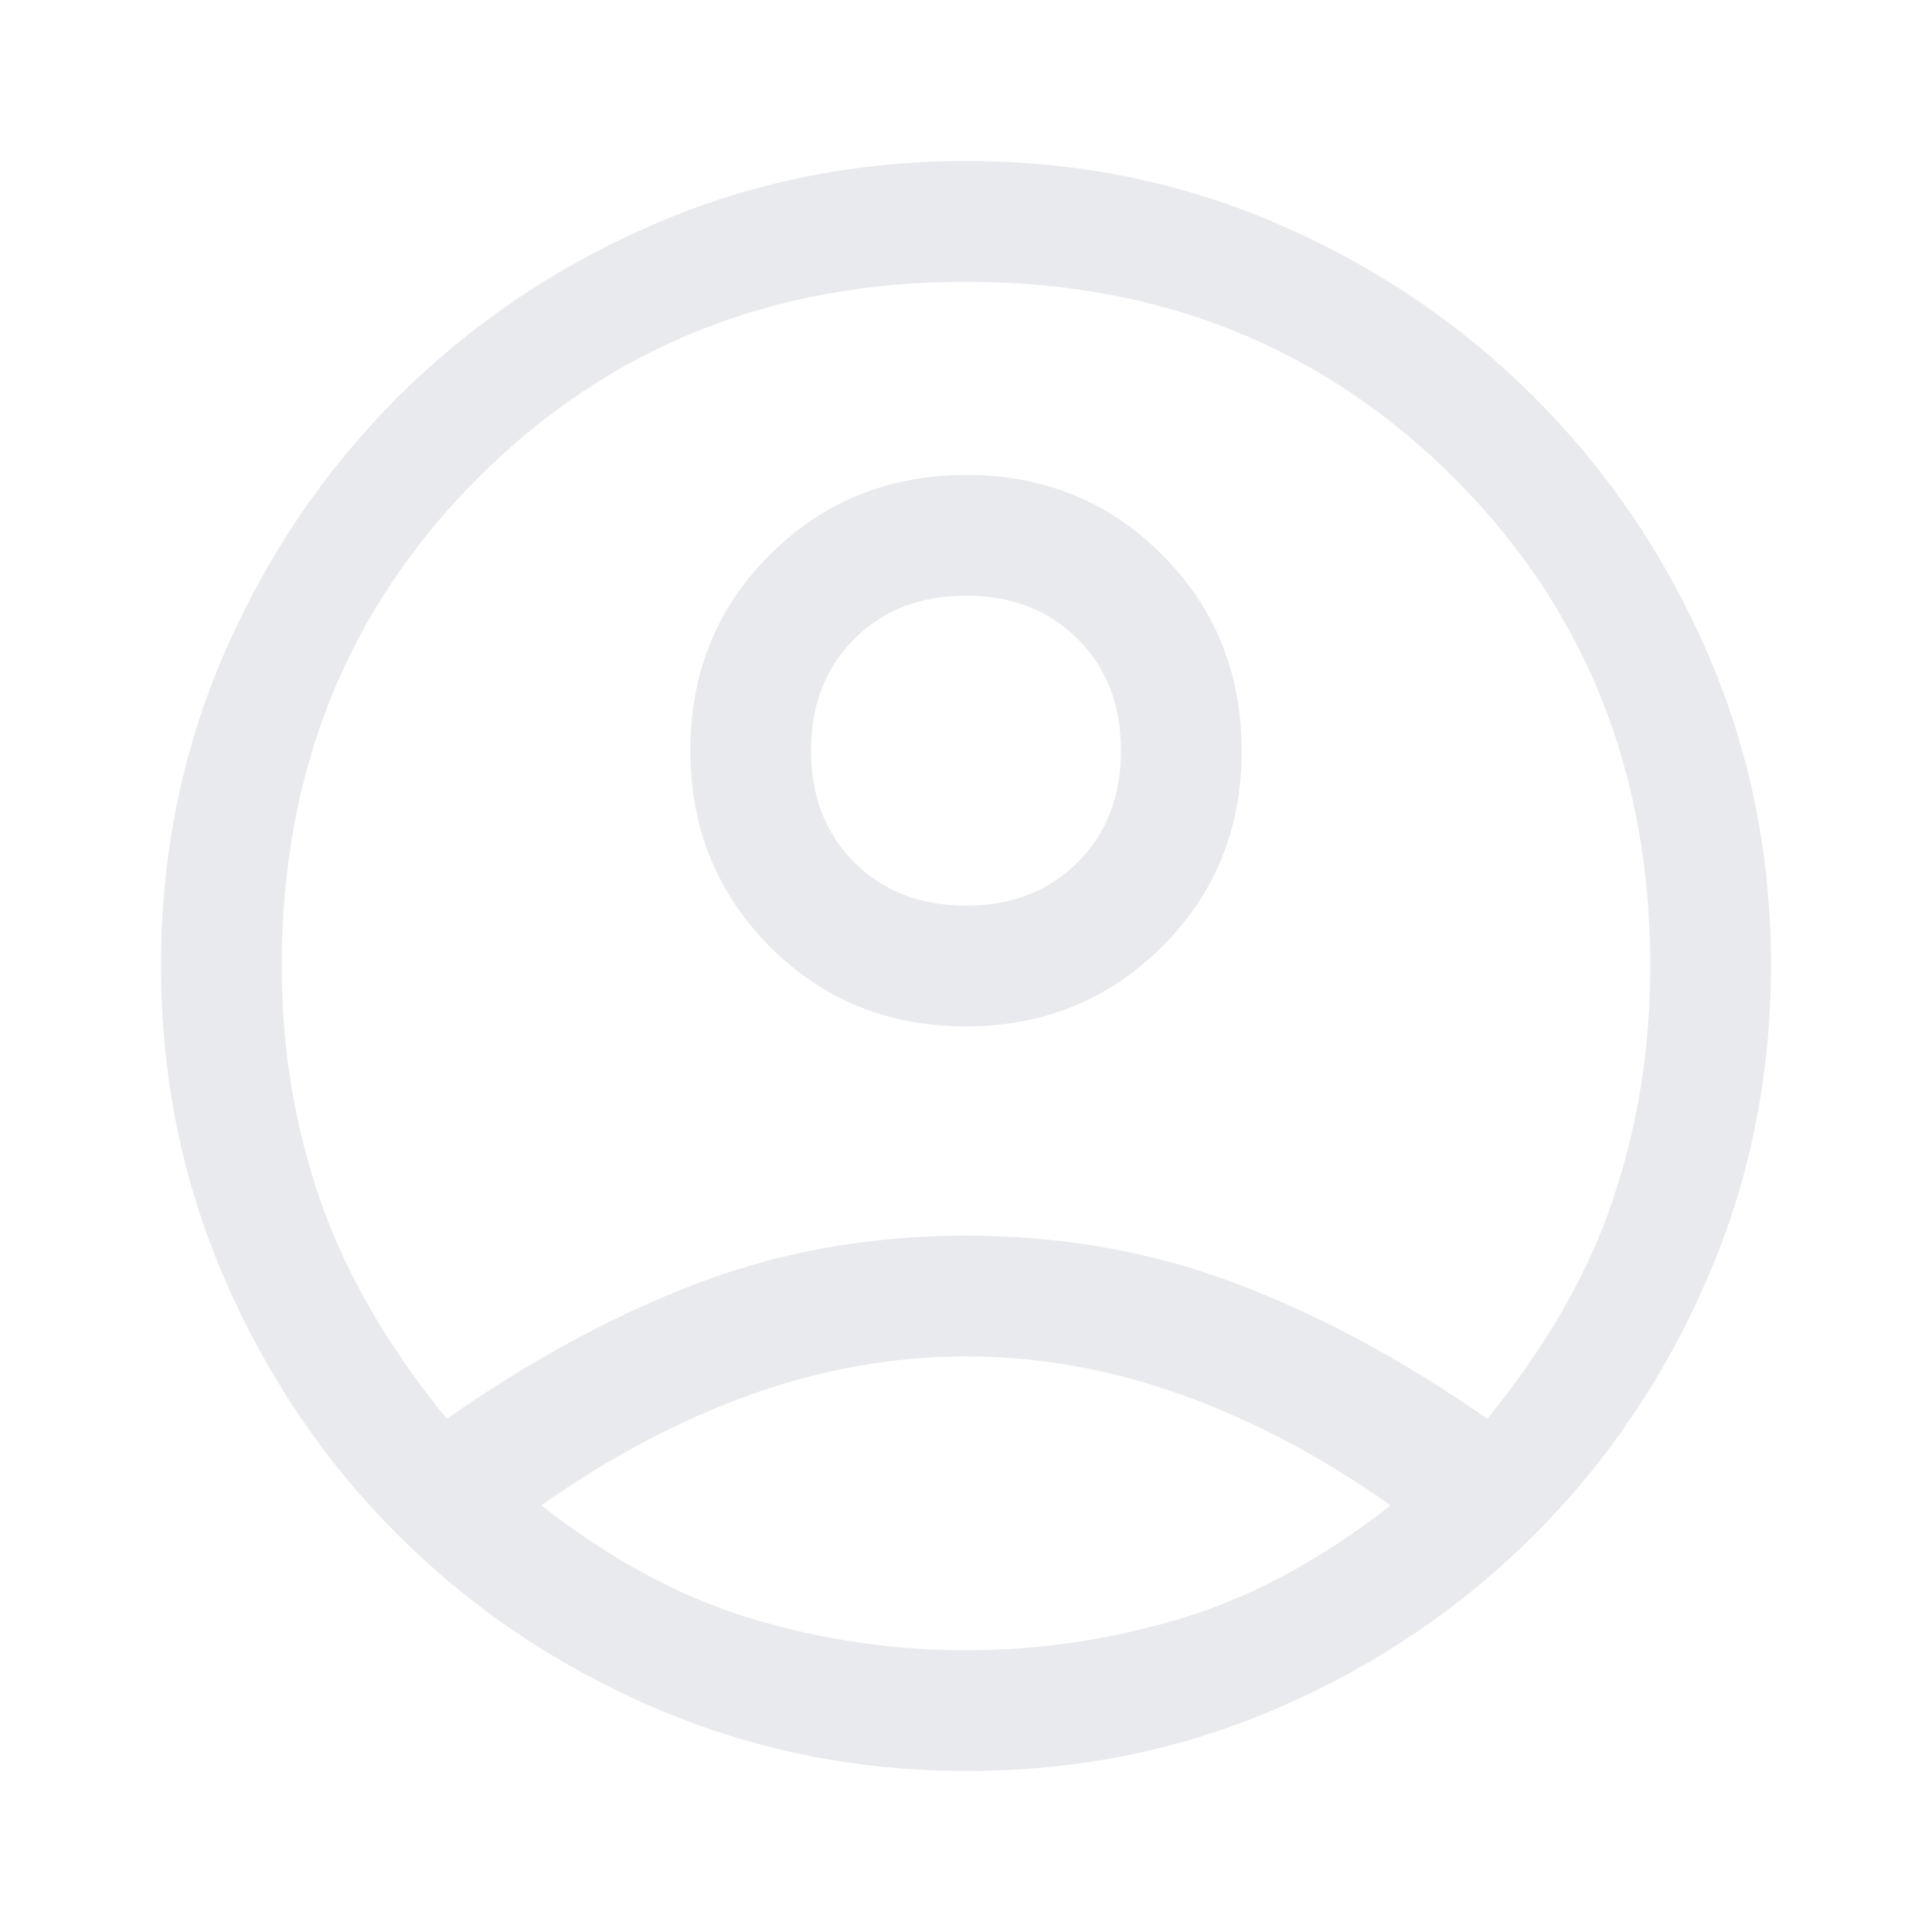
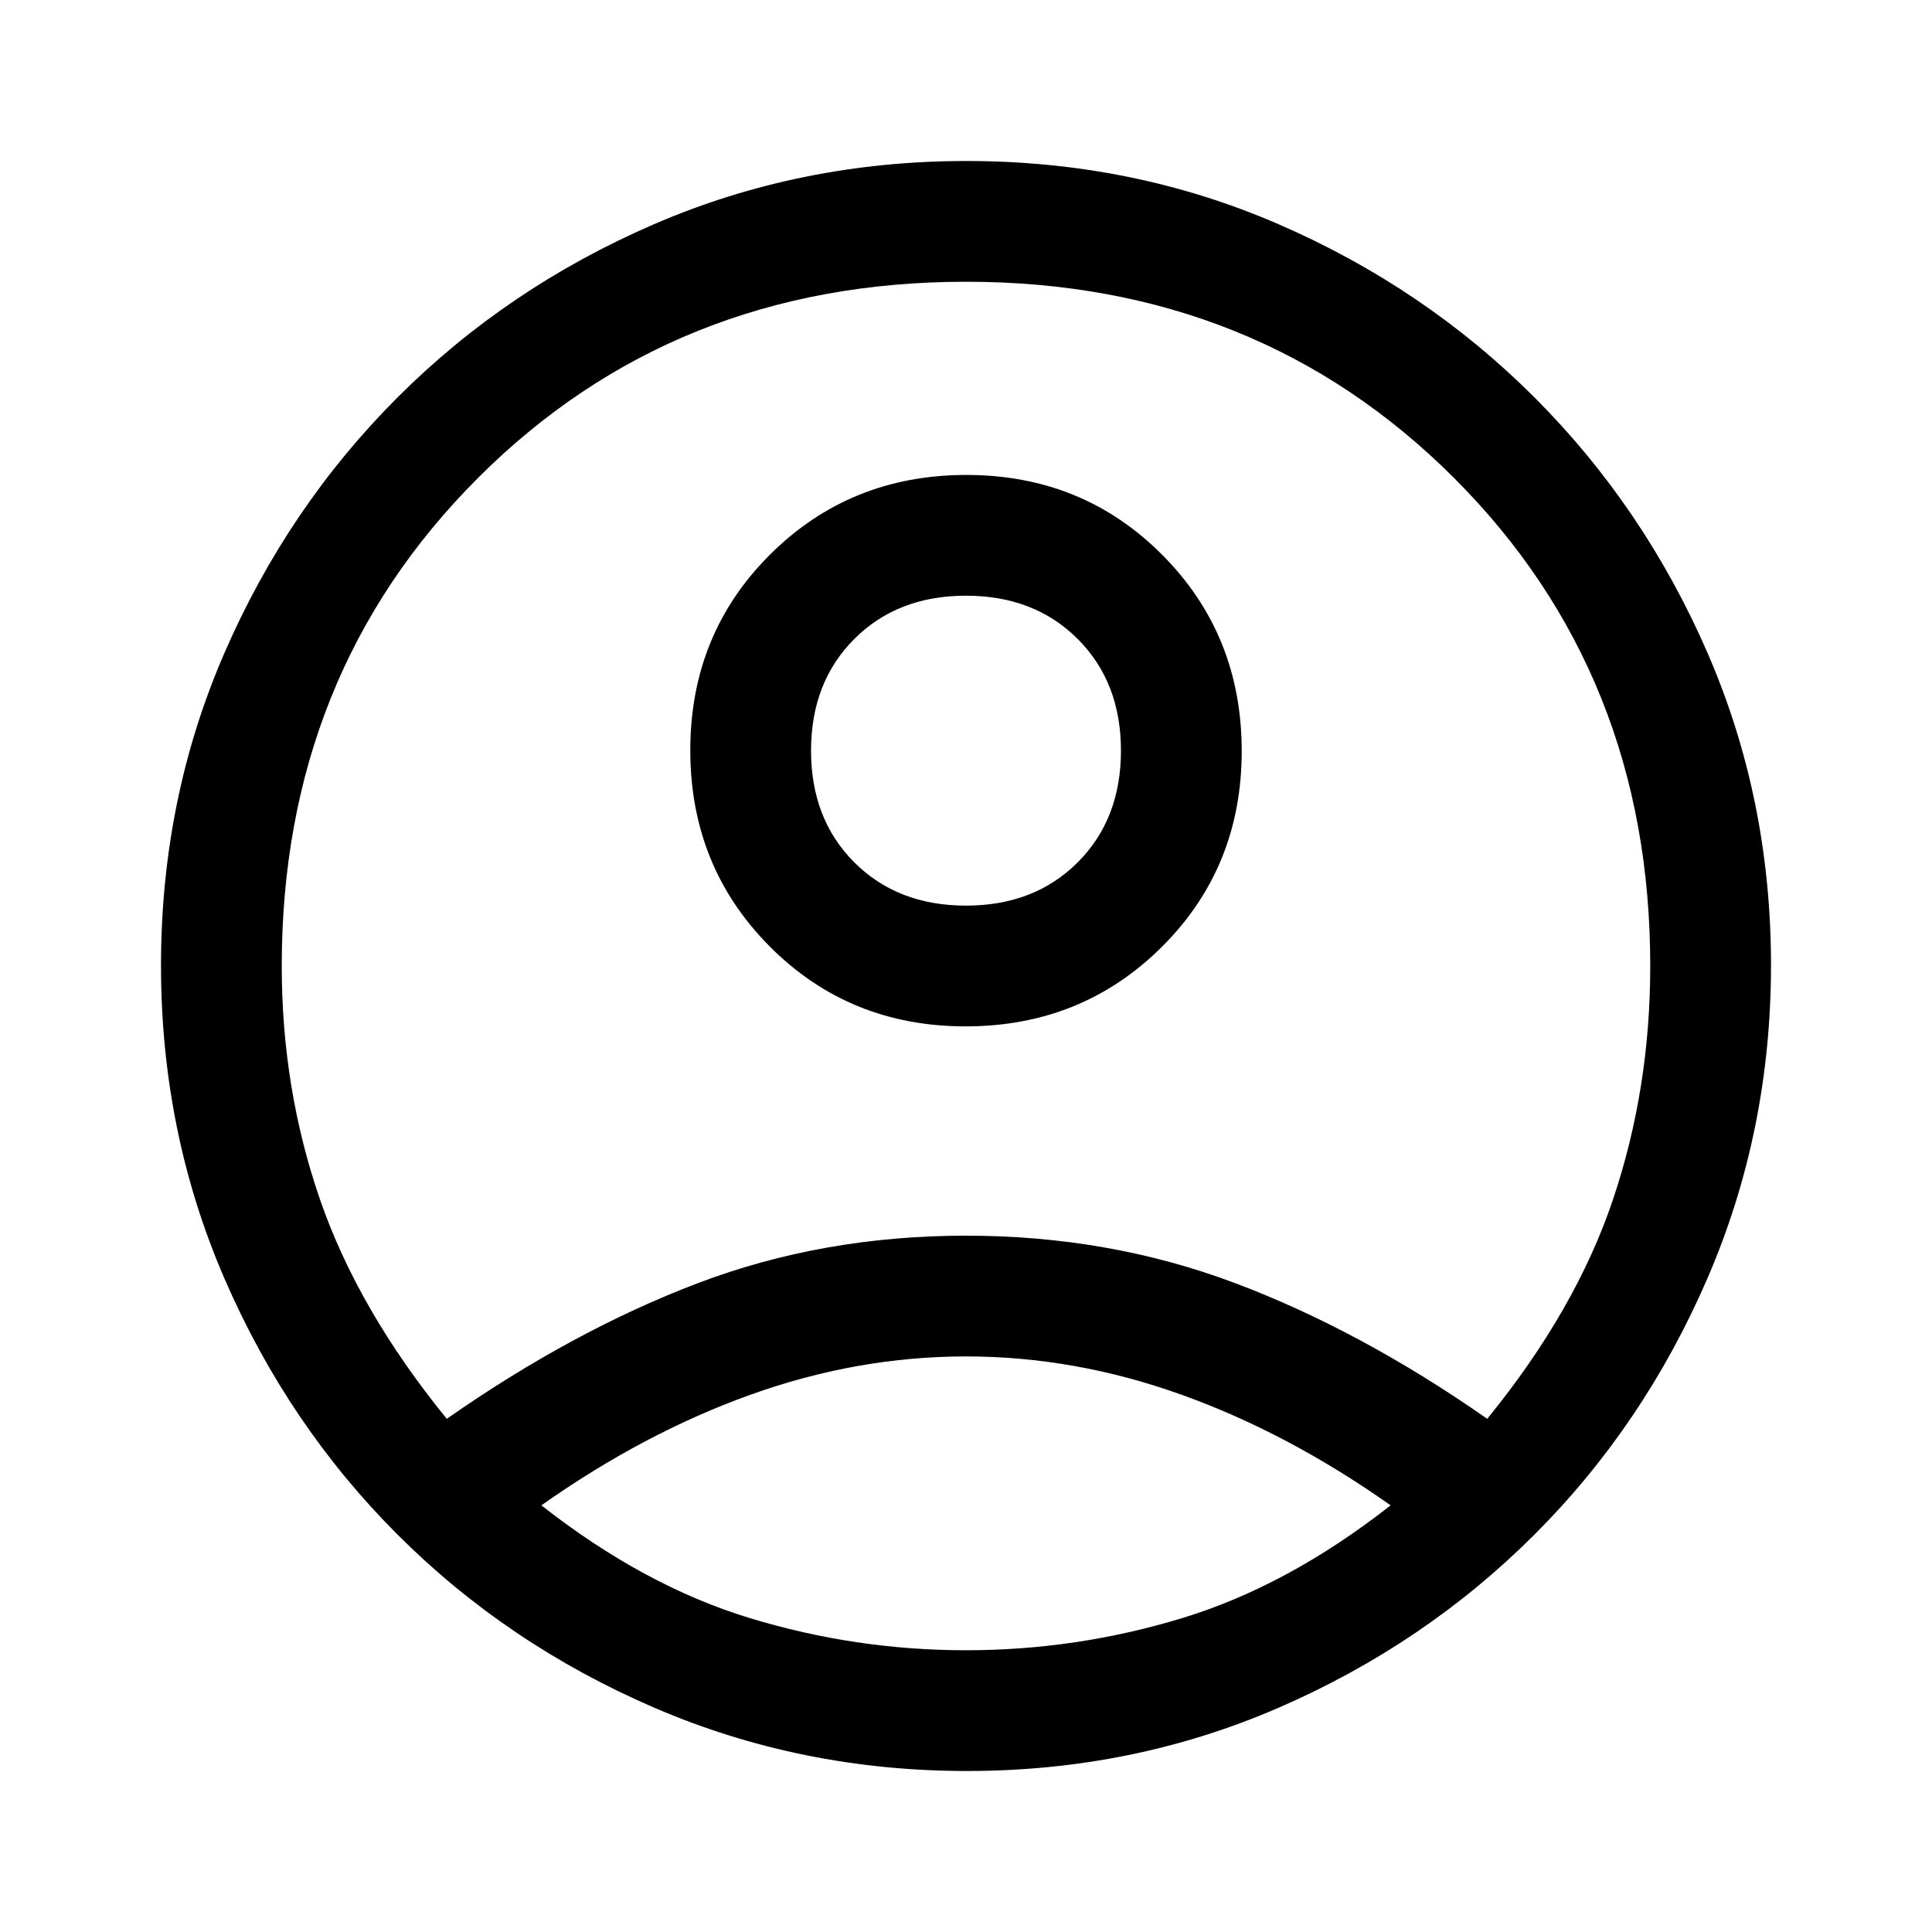
- <svg xmlns="http://www.w3.org/2000/svg" height="48px" viewBox="0 -960 960 960" width="48px" fill="#e8eaed">
+ <svg xmlns="http://www.w3.org/2000/svg" height="48px" viewBox="0 -960 960 960" width="48px" fill="#000000">
  <path d="M222-255q63-44 125-67.5T480-346q71 0 133.5 23.5T739-255q44-54 62.5-109T820-480q0-145-97.5-242.5T480-820q-145 0-242.5 97.5T140-480q0 61 19 116t63 109Zm257.81-195q-57.81 0-97.31-39.69-39.5-39.68-39.5-97.5 0-57.81 39.69-97.31 39.68-39.5 97.5-39.5 57.81 0 97.31 39.69 39.5 39.68 39.5 97.5 0 57.81-39.69 97.31-39.68 39.5-97.5 39.5Zm.66 370Q398-80 325-111.5t-127.5-86q-54.5-54.5-86-127.27Q80-397.53 80-480.27 80-563 111.5-635.5q31.5-72.5 86-127t127.27-86q72.76-31.5 155.5-31.5 82.73 0 155.23 31.5 72.5 31.5 127 86t86 127.03q31.5 72.53 31.5 155T848.5-325q-31.5 73-86 127.5t-127.03 86Q562.94-80 480.47-80Zm-.47-60q55 0 107.5-16T691-212q-51-36-104-55t-107-19q-54 0-107 19t-104 55q51 40 103.5 56T480-140Zm0-370q34 0 55.5-21.5T557-587q0-34-21.5-55.5T480-664q-34 0-55.5 21.5T403-587q0 34 21.5 55.5T480-510Zm0-77Zm0 374Z" />
</svg>
